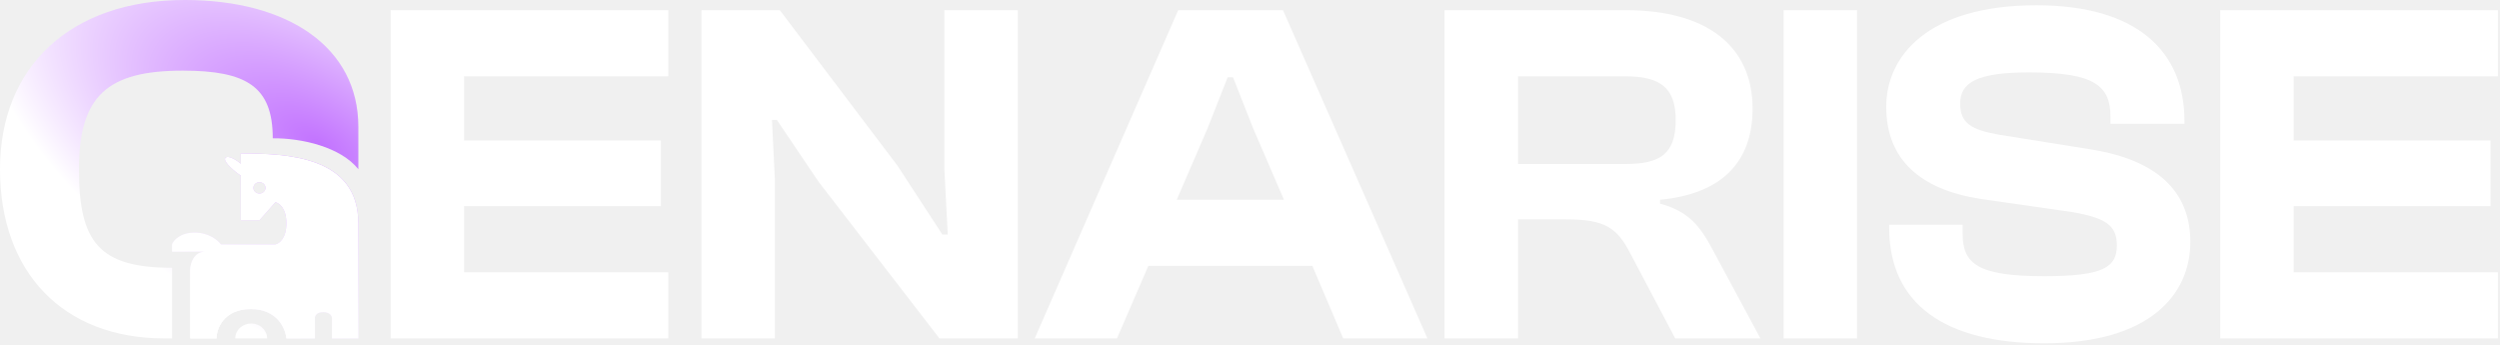
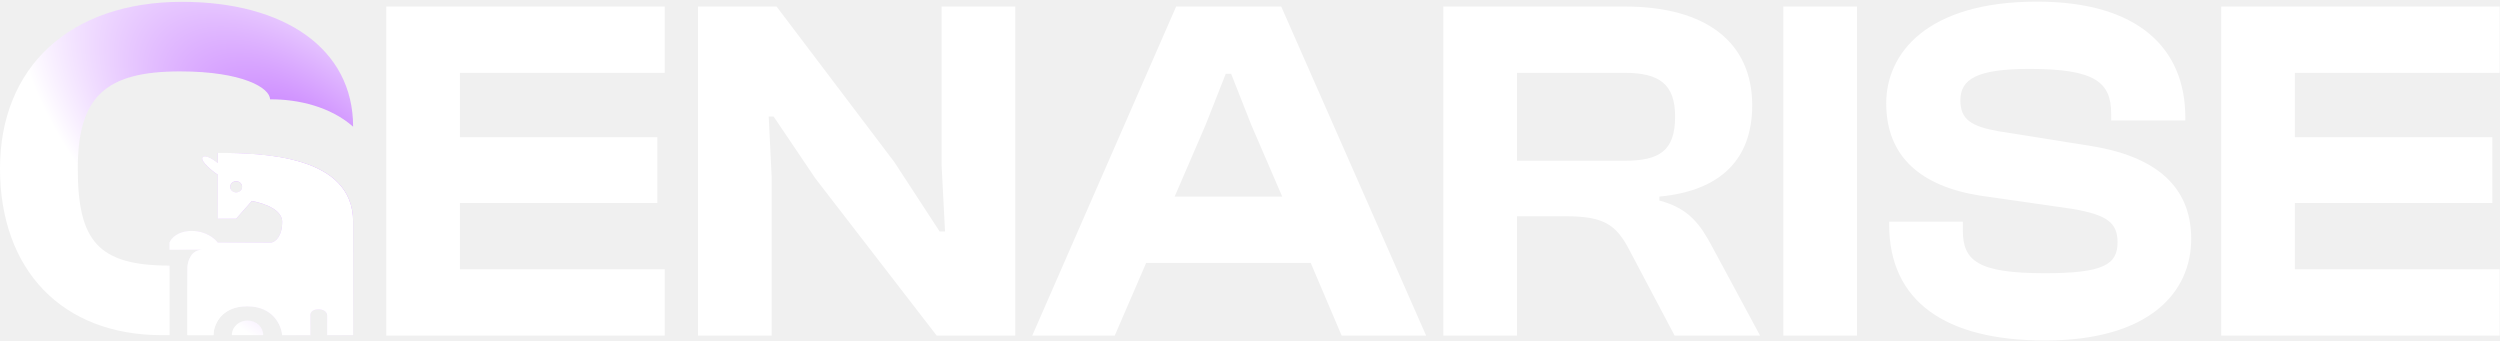
- <svg xmlns="http://www.w3.org/2000/svg" width="145" height="20" viewBox="0 0 145 20" fill="none">
-   <path d="M38.775 19.627H22.665V0.59H38.775V4.426H26.927V8.148H38.349V11.956H26.927V15.791H38.775V19.627Z" fill="white" />
-   <path d="M44.962 19.627H40.7V0.59H45.246L52.066 9.597L54.679 13.604H54.992L54.793 9.768V0.59H59.055V19.627H54.509L47.491 10.535L45.076 6.955H44.792L44.962 10.45V19.627Z" fill="white" />
-   <path d="M64.811 19.627H60.038L68.363 0.59H74.443L82.825 19.627H77.938L76.148 15.422H66.63L64.811 19.627ZM70.068 7.438L68.278 11.586H74.5L72.71 7.438L71.545 4.483H71.233L70.068 7.438Z" fill="white" />
-   <path d="M88.081 19.627H83.819V0.59H94.332C99.02 0.59 101.691 2.664 101.691 6.301C101.691 9.398 99.901 11.245 96.321 11.586V11.813C98.026 12.268 98.68 13.177 99.39 14.513L102.146 19.627H97.202L94.588 14.683C93.821 13.206 93.111 12.723 90.894 12.723H88.081V19.627ZM88.081 4.426V9.512H94.304C96.321 9.512 97.23 8.944 97.23 6.955C97.23 5.08 96.321 4.426 94.304 4.426H88.081Z" fill="white" />
-   <path d="M107.754 19.627H103.492V0.59H107.754V19.627Z" fill="white" />
-   <path d="M118.623 19.911C112.855 19.911 109.616 17.638 109.616 13.206V13.035H113.878V13.547C113.878 15.308 114.758 16.019 118.623 16.019C122.032 16.019 122.828 15.507 122.828 14.229C122.828 13.064 122.174 12.637 120.214 12.296L114.872 11.529C111.462 10.989 109.445 9.285 109.445 6.188C109.445 3.318 111.775 0.306 118.168 0.306C124.021 0.306 126.749 3.005 126.749 7.012V7.182H122.458V6.784C122.458 4.966 121.521 4.199 117.742 4.199C114.673 4.199 113.736 4.795 113.736 6.017C113.736 7.125 114.361 7.523 115.952 7.807L121.293 8.66C125.555 9.342 127.09 11.416 127.09 14.03C127.09 17.127 124.675 19.911 118.623 19.911Z" fill="white" />
-   <path d="M144.936 19.627H128.825V0.59H144.936V4.426H133.087V8.148H144.509V11.956H133.087V15.791H144.936V19.627Z" fill="white" />
-   <path d="M9.534 19.627C3.629 19.627 0 15.759 0 9.814C0 3.869 4.09 0 10.715 0C16.764 0 20.792 2.773 20.792 7.352V9.814C19.761 8.522 17.502 8.006 15.826 8.021C15.826 5.028 14.316 4.096 10.6 4.096C6.222 4.096 4.58 5.575 4.58 9.814C4.58 14.052 5.75 15.531 9.984 15.531V19.627C8.406 19.627 11.273 19.627 9.534 19.627Z" fill="url(#paint0_radial_72_106)" />
-   <path d="M15.5 19.627C15.5 19.398 15.402 19.178 15.229 19.016C15.056 18.854 14.82 18.763 14.575 18.763C14.33 18.763 14.095 18.854 13.921 19.016C13.748 19.178 13.651 19.398 13.651 19.627H15.5Z" fill="url(#paint1_radial_72_106)" />
-   <path fill-rule="evenodd" clip-rule="evenodd" d="M13.97 10.181V12.774H15.053L15.978 11.731C16.191 11.77 16.616 12.07 16.616 12.952C16.616 13.834 16.191 14.134 15.978 14.174H12.822C12.662 13.946 12.133 13.489 11.292 13.489C10.45 13.489 10.069 13.946 9.984 14.174V14.591H11.929C11.241 14.591 11.047 15.287 11.037 15.634V19.627H12.567C12.567 19.061 12.988 17.929 14.543 17.929C16.099 17.929 16.562 19.061 16.616 19.627H18.273V18.465C18.263 18.346 18.344 18.107 18.752 18.107C19.16 18.107 19.262 18.346 19.262 18.465V19.627H20.792C20.792 16.649 20.792 15.358 20.792 12.952C20.792 9.035 16.616 8.902 13.97 8.902V9.496C13.884 9.406 13.257 8.946 13.078 9.16C12.899 9.375 13.736 10.042 13.97 10.181ZM15.053 11.224C15.247 11.224 15.404 11.077 15.404 10.896C15.404 10.715 15.247 10.568 15.053 10.568C14.86 10.568 14.703 10.715 14.703 10.896C14.703 11.077 14.86 11.224 15.053 11.224Z" fill="url(#paint2_radial_72_106)" />
-   <path fill-rule="evenodd" clip-rule="evenodd" d="M13.97 10.181V12.774H15.053L15.978 11.731C16.191 11.77 16.616 12.07 16.616 12.952C16.616 13.834 16.191 14.134 15.978 14.174H12.822C12.662 13.946 12.133 13.489 11.291 13.489C10.45 13.489 10.069 13.946 9.984 14.174V14.591H11.929C11.241 14.591 11.047 15.287 11.036 15.634V19.627H12.567C12.567 19.061 12.988 17.929 14.543 17.929C16.099 17.929 16.562 19.061 16.616 19.627H18.273V18.465C18.263 18.346 18.344 18.107 18.752 18.107C19.16 18.107 19.262 18.346 19.262 18.465V19.627H20.792C20.792 16.649 20.792 15.358 20.792 12.952C20.792 9.035 16.616 8.902 13.97 8.902V9.496C13.884 9.406 13.257 8.946 13.078 9.16C12.899 9.375 13.736 10.042 13.97 10.181ZM15.053 11.224C15.247 11.224 15.404 11.077 15.404 10.896C15.404 10.715 15.247 10.569 15.053 10.569C14.86 10.569 14.703 10.715 14.703 10.896C14.703 11.077 14.86 11.224 15.053 11.224Z" fill="white" />
+ <svg xmlns="http://www.w3.org/2000/svg" width="1365" height="186" viewBox="0 0 1365 186" fill="none">
+   <path d="M88.41 183C33.655 183 0 147.128 0 92C0 36.873 37.928 1 99.361 1C155.452 1 192.803 26.712 192.803 69.178C180.646 58.388 162.98 54.1 147.44 54.237C147.44 48.102 132.749 38.983 98.293 38.983C57.694 38.983 42.469 52.699 42.469 92C42.469 131.301 53.321 145.017 92.585 145.017V183C77.949 183 104.537 183 88.41 183Z" fill="url(#paint0_radial_229_2929)" />
+   <path d="M143.728 183C143.728 180.875 142.825 178.837 141.217 177.334C139.61 175.831 137.429 174.987 135.155 174.987C132.882 174.987 130.701 175.831 129.093 177.334C127.485 178.837 126.582 180.875 126.582 183H143.728Z" fill="url(#paint1_radial_229_2929)" />
+   <path fill-rule="evenodd" clip-rule="evenodd" d="M118.896 95.408V119.447H128.947L137.52 109.776C139.491 110.145 154.075 112.926 154.075 121.105C154.075 129.284 150.134 132.066 148.163 132.434H118.896C117.418 130.316 112.51 126.079 104.706 126.079C96.901 126.079 93.373 130.316 92.585 132.434V136.303H110.618C104.233 136.303 102.439 142.75 102.341 145.974V183H116.531C116.531 177.75 120.433 167.25 134.86 167.25C149.286 167.25 153.583 177.75 154.075 183H169.448V172.224C169.35 171.118 170.099 168.908 173.883 168.908C177.667 168.908 178.613 171.118 178.613 172.224V183H192.803C192.803 155.389 192.803 143.415 192.803 121.105C192.803 84.777 143.433 83.547 118.896 83.547V89.053C118.107 88.224 112.284 83.952 110.629 85.941C108.973 87.931 116.728 94.118 118.896 95.408ZM128.947 105.079C130.743 105.079 132.199 103.718 132.199 102.039C132.199 100.361 130.743 99 128.947 99C127.151 99 125.695 100.361 125.695 102.039C125.695 103.718 127.151 105.079 128.947 105.079Z" fill="url(#paint2_radial_229_2929)" />
+   <path fill-rule="evenodd" clip-rule="evenodd" d="M118.885 95.346V119.385H128.936L137.51 109.714C139.481 110.083 154.075 112.926 154.075 121.105C154.075 129.284 150.134 132.066 148.163 132.434H118.896C117.418 130.316 112.51 126.079 104.705 126.079C96.901 126.079 93.373 130.316 92.585 132.434V136.303H110.618C104.232 136.303 102.439 142.75 102.34 145.974V183H116.531C116.531 177.75 120.433 167.25 134.86 167.25C149.286 167.25 153.583 177.75 154.075 183H169.448V172.224C169.35 171.118 170.099 168.908 173.883 168.908C177.667 168.908 178.613 171.118 178.613 172.224V183H192.803C192.803 155.389 192.803 143.415 192.803 121.105C192.803 84.777 143.422 83.485 118.885 83.485V88.991C118.097 88.162 112.274 83.89 110.618 85.879C108.963 87.869 116.717 94.056 118.885 95.346ZM128.936 105.017C130.732 105.017 132.188 103.656 132.188 101.977C132.188 100.299 130.732 98.938 128.936 98.938C127.14 98.938 125.685 100.299 125.685 101.977C125.685 103.656 127.14 105.017 128.936 105.017Z" fill="white" />
+   <path d="M362.936 183.23H210.896V3.571H362.936V39.771H251.118V74.898H358.913V110.83H251.118V147.03H362.936V183.23Z" fill="white" />
+   <path d="M421.329 183.23H381.107V3.571H424.01L488.366 88.574L513.035 126.383H515.985L514.108 90.183V3.571H554.33V183.23H511.427L445.194 97.423L422.401 63.636H419.72L421.329 96.618V183.23Z" fill="white" />
+   <path d="M608.653 183.23H563.604L642.172 3.571H699.555L778.659 183.23H732.537L715.644 143.544H625.815L608.653 183.23ZM658.26 68.195L641.367 107.344H700.091L683.198 68.195L672.204 40.307H669.255L658.26 68.195Z" fill="white" />
+   <path d="M828.264 183.23H788.042V3.571H887.257C931.501 3.571 956.707 23.146 956.707 57.469C956.707 86.697 939.813 104.126 906.027 107.344V109.489C922.116 113.78 928.283 122.36 934.987 134.963L960.997 183.23H914.34L889.67 136.572C882.43 122.628 875.726 118.07 854.811 118.07H828.264V183.23ZM828.264 39.771V87.769H886.988C906.027 87.769 914.608 82.406 914.608 63.636C914.608 45.938 906.027 39.771 886.988 39.771H828.264Z" fill="white" />
+   <path d="M1013.92 183.23H973.703V3.571H1013.92V183.23Z" fill="white" />
+   <path d="M1116.5 185.911C1062.06 185.911 1031.49 164.46 1031.49 122.628V121.02H1071.71V125.846C1071.71 142.471 1080.03 149.175 1116.5 149.175C1148.67 149.175 1156.18 144.348 1156.18 132.282C1156.18 121.288 1150.01 117.266 1131.51 114.048L1081.1 106.808C1048.92 101.713 1029.88 85.624 1029.88 56.396C1029.88 29.313 1051.87 0.889 1112.21 0.889C1167.44 0.889 1193.19 26.363 1193.19 64.172V65.781H1152.7V62.027C1152.7 44.866 1143.85 37.626 1108.18 37.626C1079.22 37.626 1070.37 43.257 1070.37 54.787C1070.37 65.245 1076.27 68.999 1091.29 71.68L1141.7 79.725C1181.92 86.16 1196.4 105.735 1196.4 130.405C1196.4 159.633 1173.61 185.911 1116.5 185.911Z" fill="white" />
+   <path d="M1364.82 183.23H1212.78V3.571H1364.82V39.771H1253.01V74.898H1360.8V110.83H1253.01V147.03H1364.82V183.23Z" fill="white" />
  <defs>
-     <radialGradient id="paint0_radial_72_106" cx="0" cy="0" r="1" gradientUnits="userSpaceOnUse" gradientTransform="translate(18.4726 8.42131) rotate(121.485) scale(16.6444 33.3571)">
+     <radialGradient id="paint0_radial_229_2929" cx="0" cy="0" r="1" gradientUnits="userSpaceOnUse" gradientTransform="translate(168.451 86.4155) rotate(129.787) scale(144.634 289.861)">
      <stop stop-color="#C272FF" />
      <stop offset="0.665" stop-color="white" />
    </radialGradient>
-     <radialGradient id="paint1_radial_72_106" cx="0" cy="0" r="1" gradientUnits="userSpaceOnUse" gradientTransform="translate(18.4726 8.42131) rotate(121.485) scale(16.6444 33.3571)">
+     <radialGradient id="paint1_radial_229_2929" cx="0" cy="0" r="1" gradientUnits="userSpaceOnUse" gradientTransform="translate(168.451 86.4155) rotate(129.787) scale(144.634 289.861)">
      <stop stop-color="#C272FF" />
      <stop offset="0.665" stop-color="white" />
    </radialGradient>
-     <radialGradient id="paint2_radial_72_106" cx="0" cy="0" r="1" gradientUnits="userSpaceOnUse" gradientTransform="translate(18.4726 8.42131) rotate(121.485) scale(16.6444 33.3571)">
+     <radialGradient id="paint2_radial_229_2929" cx="0" cy="0" r="1" gradientUnits="userSpaceOnUse" gradientTransform="translate(168.451 86.4155) rotate(129.787) scale(144.634 289.861)">
      <stop stop-color="#C272FF" />
      <stop offset="0.665" stop-color="white" />
    </radialGradient>
  </defs>
</svg>
